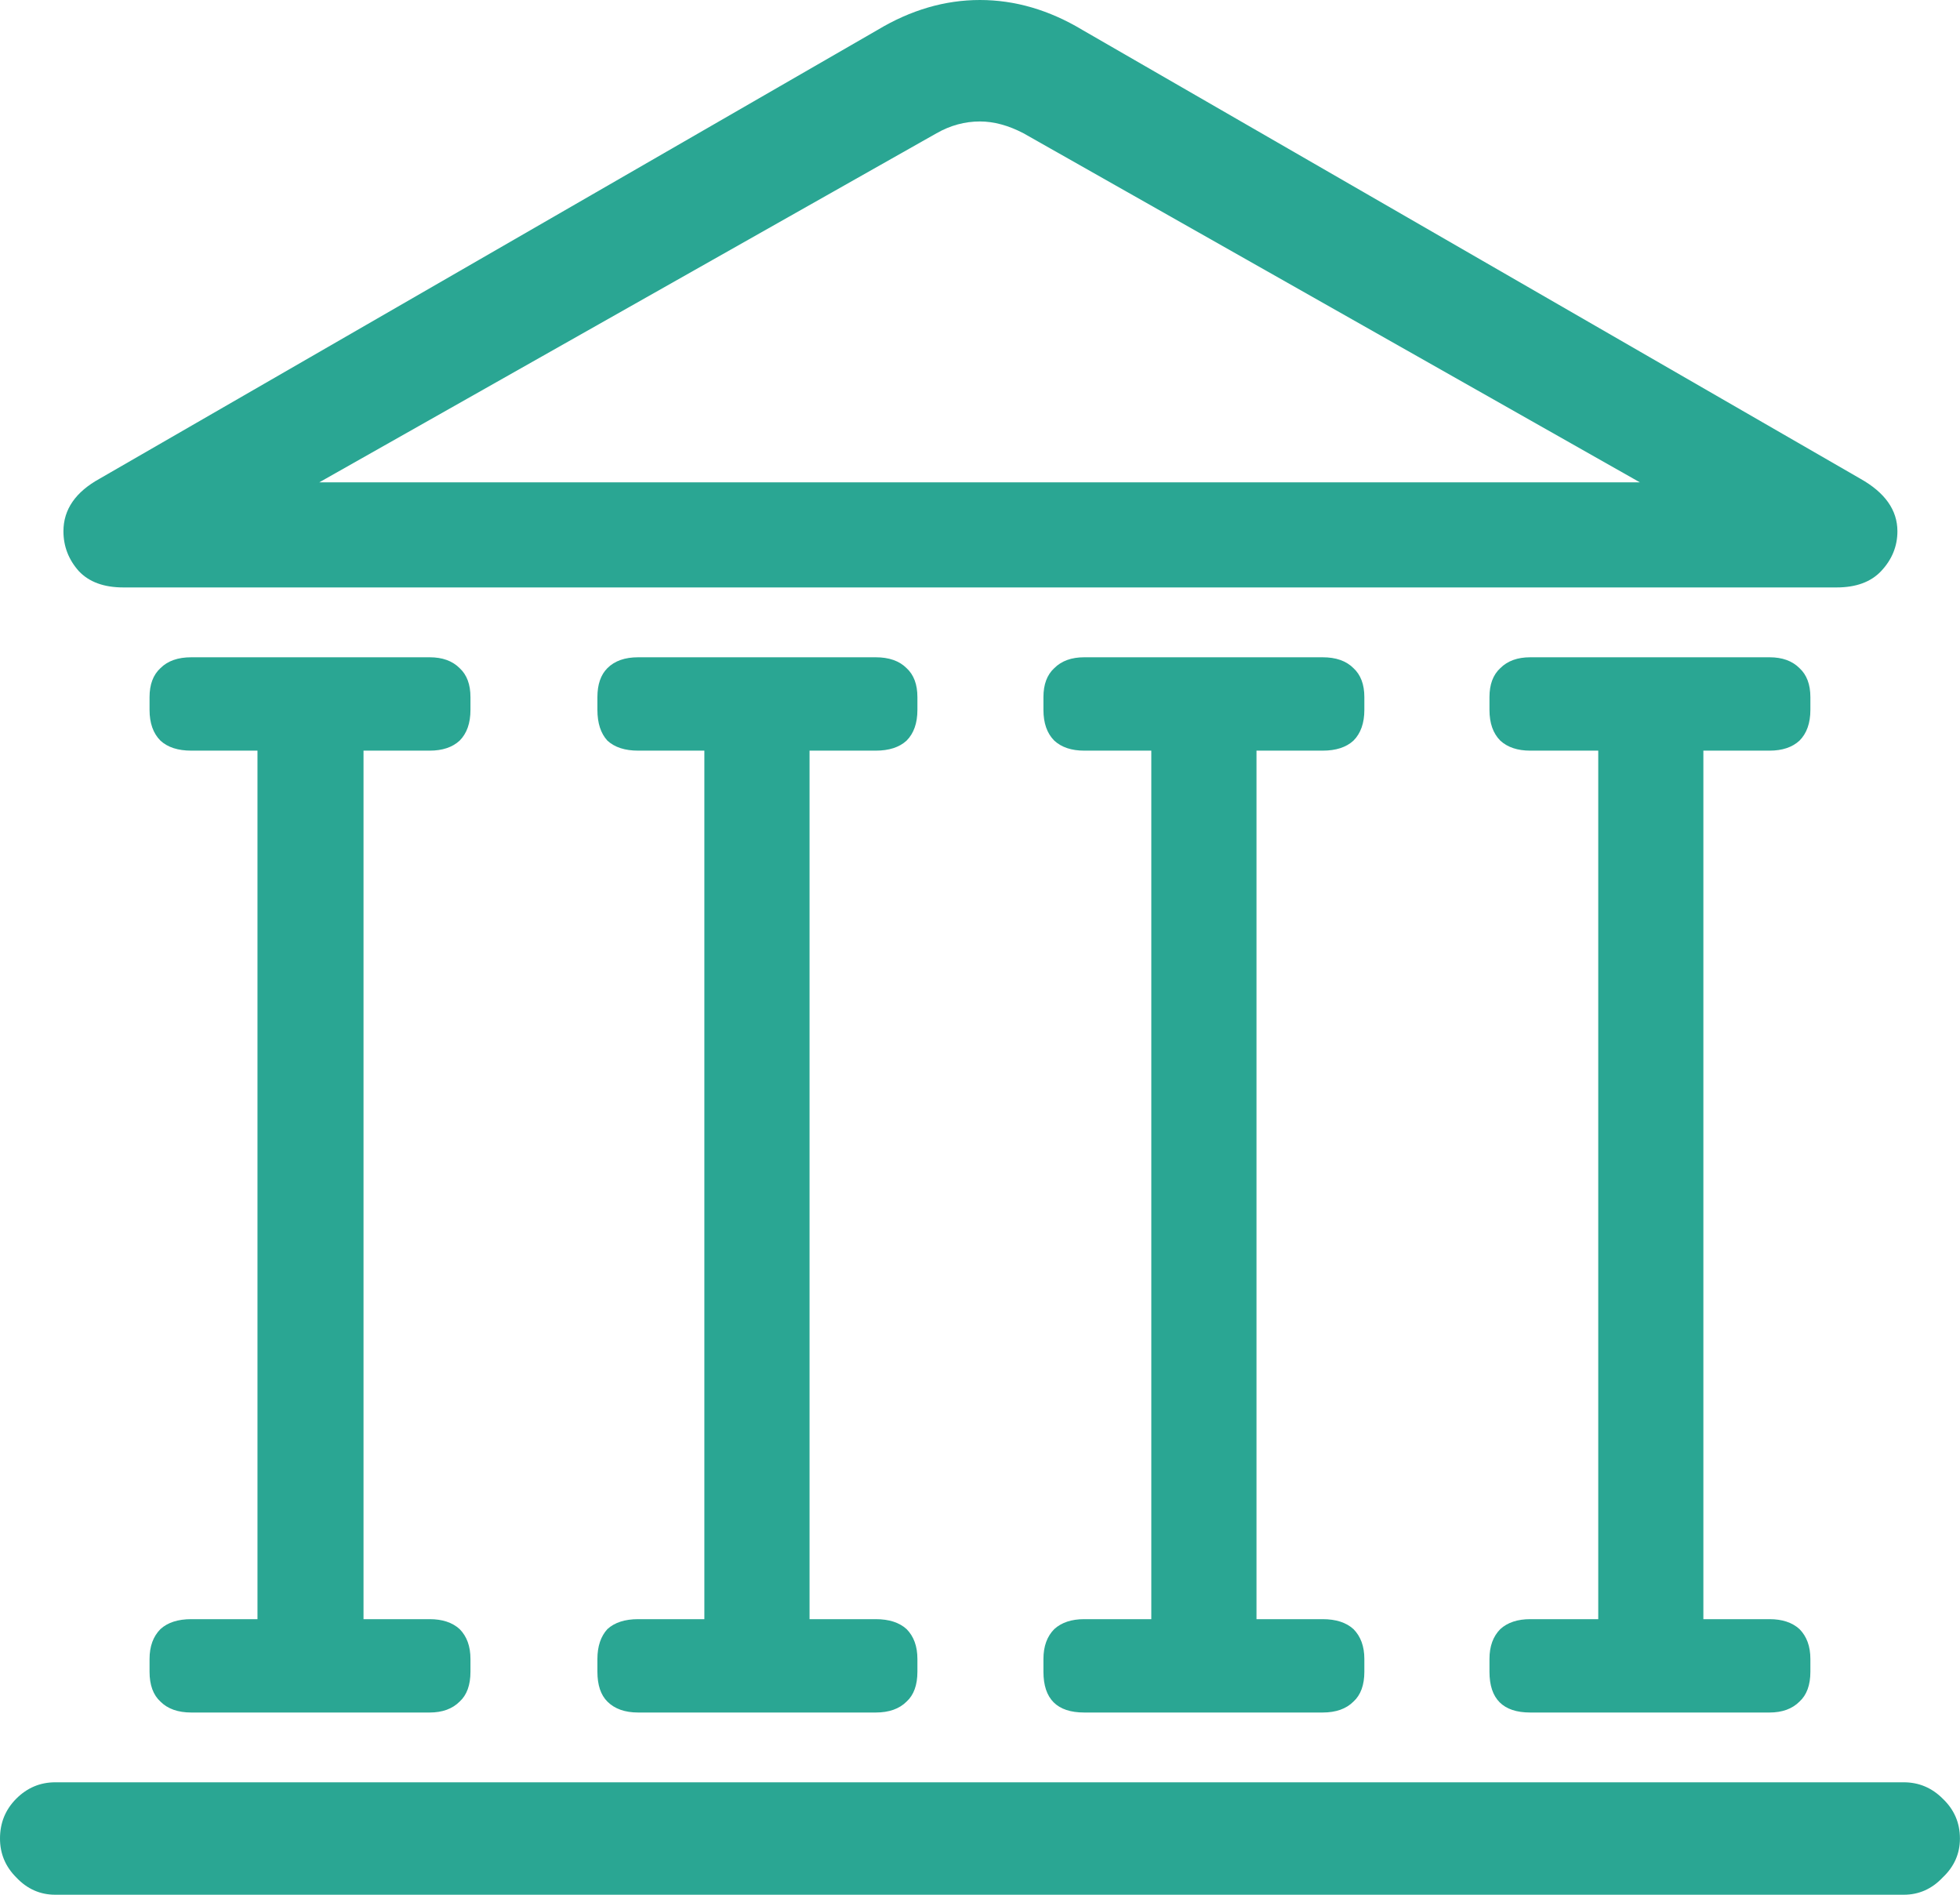
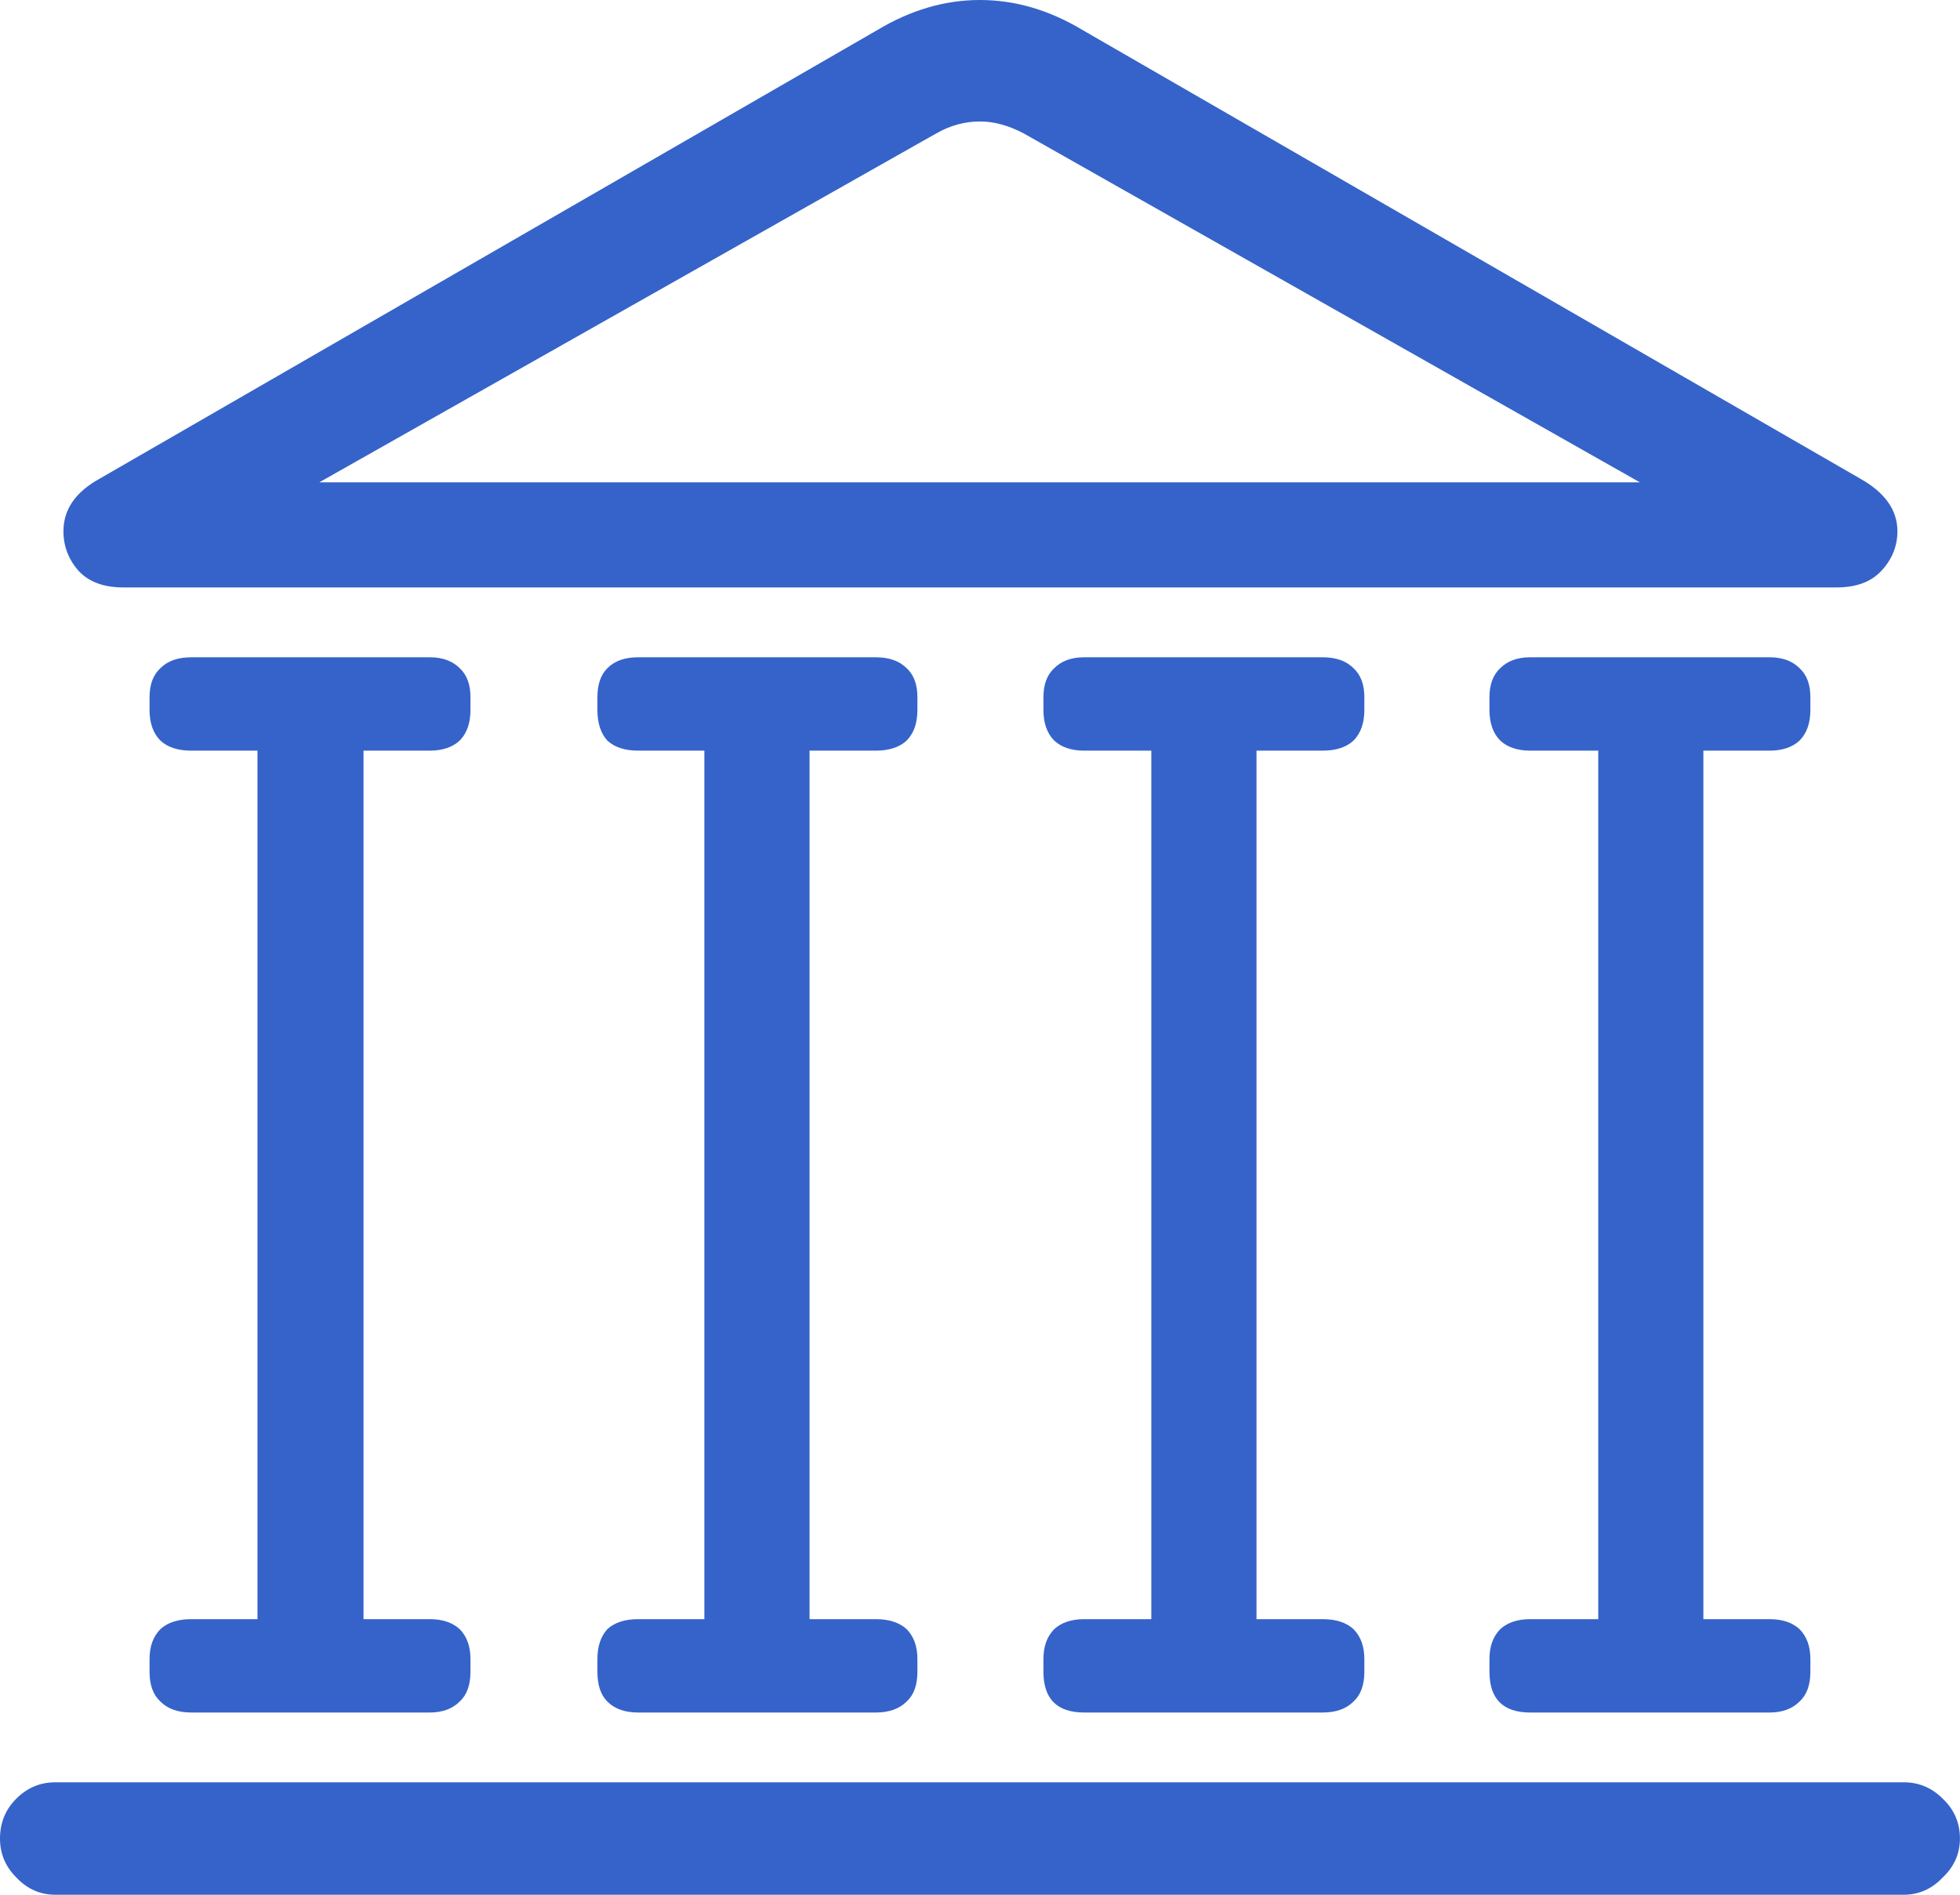
<svg xmlns="http://www.w3.org/2000/svg" width="30" height="29" viewBox="0 0 30 29" fill="none">
-   <path d="M1.887 8.991C1.591 8.991 1.364 8.908 1.207 8.742C1.05 8.566 0.971 8.362 0.971 8.131C0.971 7.798 1.156 7.53 1.526 7.326L13.432 0.458C13.94 0.153 14.463 0 14.999 0C15.536 0 16.059 0.153 16.567 0.458L28.473 7.326C28.852 7.539 29.042 7.807 29.042 8.131C29.042 8.362 28.958 8.566 28.792 8.742C28.635 8.908 28.408 8.991 28.112 8.991H1.887ZM4.274 7.729L4.177 7.382H25.823L25.712 7.729L15.666 2.04C15.434 1.919 15.212 1.859 14.999 1.859C14.768 1.859 14.546 1.919 14.334 2.04L4.274 7.729ZM2.928 11.489C2.724 11.489 2.567 11.438 2.456 11.336C2.345 11.225 2.289 11.068 2.289 10.865V10.67C2.289 10.476 2.345 10.328 2.456 10.226C2.567 10.115 2.724 10.06 2.928 10.06H6.577C6.771 10.06 6.924 10.115 7.035 10.226C7.146 10.328 7.201 10.476 7.201 10.67V10.865C7.201 11.068 7.146 11.225 7.035 11.336C6.924 11.438 6.771 11.489 6.577 11.489H2.928ZM3.941 25.157V11.114H5.564V25.157H3.941ZM2.928 26.211C2.724 26.211 2.567 26.155 2.456 26.044C2.345 25.943 2.289 25.79 2.289 25.587V25.392C2.289 25.198 2.345 25.046 2.456 24.934C2.567 24.833 2.724 24.782 2.928 24.782H6.577C6.771 24.782 6.924 24.833 7.035 24.934C7.146 25.046 7.201 25.198 7.201 25.392V25.587C7.201 25.79 7.146 25.943 7.035 26.044C6.924 26.155 6.771 26.211 6.577 26.211H2.928ZM9.768 11.489C9.565 11.489 9.408 11.438 9.297 11.336C9.195 11.225 9.144 11.068 9.144 10.865V10.67C9.144 10.476 9.195 10.328 9.297 10.226C9.408 10.115 9.565 10.06 9.768 10.06H13.404C13.607 10.06 13.765 10.115 13.876 10.226C13.987 10.328 14.042 10.476 14.042 10.67V10.865C14.042 11.068 13.987 11.225 13.876 11.336C13.765 11.438 13.607 11.489 13.404 11.489H9.768ZM10.781 25.157V11.114H12.391V25.157H10.781ZM9.768 26.211C9.565 26.211 9.408 26.155 9.297 26.044C9.195 25.943 9.144 25.79 9.144 25.587V25.392C9.144 25.198 9.195 25.046 9.297 24.934C9.408 24.833 9.565 24.782 9.768 24.782H13.404C13.607 24.782 13.765 24.833 13.876 24.934C13.987 25.046 14.042 25.198 14.042 25.392V25.587C14.042 25.79 13.987 25.943 13.876 26.044C13.765 26.155 13.607 26.211 13.404 26.211H9.768ZM16.595 11.489C16.401 11.489 16.248 11.438 16.137 11.336C16.026 11.225 15.971 11.068 15.971 10.865V10.67C15.971 10.476 16.026 10.328 16.137 10.226C16.248 10.115 16.401 10.06 16.595 10.06H20.244C20.448 10.06 20.605 10.115 20.716 10.226C20.827 10.328 20.883 10.476 20.883 10.67V10.865C20.883 11.068 20.827 11.225 20.716 11.336C20.605 11.438 20.448 11.489 20.244 11.489H16.595ZM17.622 25.157V11.114H19.232V25.157H17.622ZM16.595 26.211C16.179 26.211 15.971 26.003 15.971 25.587V25.392C15.971 25.198 16.026 25.046 16.137 24.934C16.248 24.833 16.401 24.782 16.595 24.782H20.244C20.448 24.782 20.605 24.833 20.716 24.934C20.827 25.046 20.883 25.198 20.883 25.392V25.587C20.883 25.79 20.827 25.943 20.716 26.044C20.605 26.155 20.448 26.211 20.244 26.211H16.595ZM23.422 11.489C23.228 11.489 23.075 11.438 22.964 11.336C22.853 11.225 22.798 11.068 22.798 10.865V10.67C22.798 10.476 22.853 10.328 22.964 10.226C23.075 10.115 23.228 10.06 23.422 10.06H27.085C27.279 10.06 27.432 10.115 27.543 10.226C27.654 10.328 27.71 10.476 27.71 10.67V10.865C27.71 11.068 27.654 11.225 27.543 11.336C27.432 11.438 27.279 11.489 27.085 11.489H23.422ZM24.463 25.157V11.114H26.072V25.157H24.463ZM23.422 26.211C23.006 26.211 22.798 26.003 22.798 25.587V25.392C22.798 25.198 22.853 25.046 22.964 24.934C23.075 24.833 23.228 24.782 23.422 24.782H27.085C27.279 24.782 27.432 24.833 27.543 24.934C27.654 25.046 27.71 25.198 27.71 25.392V25.587C27.71 25.79 27.654 25.943 27.543 26.044C27.432 26.155 27.279 26.211 27.085 26.211H23.422ZM0.846 29C0.615 29 0.416 28.912 0.25 28.736C0.083 28.57 0 28.371 0 28.14C0 27.899 0.083 27.696 0.25 27.529C0.416 27.363 0.615 27.279 0.846 27.279H29.139C29.37 27.279 29.569 27.363 29.735 27.529C29.911 27.696 29.999 27.899 29.999 28.14C29.999 28.371 29.911 28.57 29.735 28.736C29.569 28.912 29.37 29 29.139 29H0.846Z" fill="#2AA693" />
+   <path d="M1.887 8.991C1.591 8.991 1.364 8.908 1.207 8.742C1.05 8.566 0.971 8.362 0.971 8.131C0.971 7.798 1.156 7.53 1.526 7.326L13.432 0.458C13.94 0.153 14.463 0 14.999 0C15.536 0 16.059 0.153 16.567 0.458L28.473 7.326C28.852 7.539 29.042 7.807 29.042 8.131C29.042 8.362 28.958 8.566 28.792 8.742C28.635 8.908 28.408 8.991 28.112 8.991H1.887ZM4.274 7.729L4.177 7.382H25.823L25.712 7.729L15.666 2.04C15.434 1.919 15.212 1.859 14.999 1.859C14.768 1.859 14.546 1.919 14.334 2.04L4.274 7.729ZM2.928 11.489C2.724 11.489 2.567 11.438 2.456 11.336C2.345 11.225 2.289 11.068 2.289 10.865V10.67C2.289 10.476 2.345 10.328 2.456 10.226C2.567 10.115 2.724 10.06 2.928 10.06H6.577C6.771 10.06 6.924 10.115 7.035 10.226C7.146 10.328 7.201 10.476 7.201 10.67V10.865C7.201 11.068 7.146 11.225 7.035 11.336C6.924 11.438 6.771 11.489 6.577 11.489H2.928ZM3.941 25.157V11.114H5.564V25.157H3.941ZM2.928 26.211C2.724 26.211 2.567 26.155 2.456 26.044C2.345 25.943 2.289 25.79 2.289 25.587V25.392C2.289 25.198 2.345 25.046 2.456 24.934C2.567 24.833 2.724 24.782 2.928 24.782H6.577C6.771 24.782 6.924 24.833 7.035 24.934C7.146 25.046 7.201 25.198 7.201 25.392V25.587C7.201 25.79 7.146 25.943 7.035 26.044C6.924 26.155 6.771 26.211 6.577 26.211H2.928ZM9.768 11.489C9.565 11.489 9.408 11.438 9.297 11.336C9.195 11.225 9.144 11.068 9.144 10.865V10.67C9.144 10.476 9.195 10.328 9.297 10.226C9.408 10.115 9.565 10.06 9.768 10.06H13.404C13.607 10.06 13.765 10.115 13.876 10.226C13.987 10.328 14.042 10.476 14.042 10.67V10.865C14.042 11.068 13.987 11.225 13.876 11.336C13.765 11.438 13.607 11.489 13.404 11.489H9.768ZM10.781 25.157V11.114H12.391V25.157H10.781ZM9.768 26.211C9.565 26.211 9.408 26.155 9.297 26.044C9.195 25.943 9.144 25.79 9.144 25.587V25.392C9.144 25.198 9.195 25.046 9.297 24.934C9.408 24.833 9.565 24.782 9.768 24.782H13.404C13.607 24.782 13.765 24.833 13.876 24.934C13.987 25.046 14.042 25.198 14.042 25.392V25.587C14.042 25.79 13.987 25.943 13.876 26.044C13.765 26.155 13.607 26.211 13.404 26.211H9.768ZM16.595 11.489C16.401 11.489 16.248 11.438 16.137 11.336C16.026 11.225 15.971 11.068 15.971 10.865V10.67C15.971 10.476 16.026 10.328 16.137 10.226C16.248 10.115 16.401 10.06 16.595 10.06H20.244C20.448 10.06 20.605 10.115 20.716 10.226C20.827 10.328 20.883 10.476 20.883 10.67V10.865C20.883 11.068 20.827 11.225 20.716 11.336C20.605 11.438 20.448 11.489 20.244 11.489H16.595ZM17.622 25.157V11.114H19.232V25.157H17.622ZM16.595 26.211C16.179 26.211 15.971 26.003 15.971 25.587V25.392C15.971 25.198 16.026 25.046 16.137 24.934C16.248 24.833 16.401 24.782 16.595 24.782H20.244C20.448 24.782 20.605 24.833 20.716 24.934C20.827 25.046 20.883 25.198 20.883 25.392V25.587C20.883 25.79 20.827 25.943 20.716 26.044C20.605 26.155 20.448 26.211 20.244 26.211H16.595ZM23.422 11.489C23.228 11.489 23.075 11.438 22.964 11.336C22.853 11.225 22.798 11.068 22.798 10.865V10.67C22.798 10.476 22.853 10.328 22.964 10.226C23.075 10.115 23.228 10.06 23.422 10.06H27.085C27.279 10.06 27.432 10.115 27.543 10.226C27.654 10.328 27.71 10.476 27.71 10.67V10.865C27.71 11.068 27.654 11.225 27.543 11.336C27.432 11.438 27.279 11.489 27.085 11.489H23.422ZM24.463 25.157V11.114H26.072V25.157H24.463ZM23.422 26.211C23.006 26.211 22.798 26.003 22.798 25.587V25.392C22.798 25.198 22.853 25.046 22.964 24.934C23.075 24.833 23.228 24.782 23.422 24.782H27.085C27.279 24.782 27.432 24.833 27.543 24.934C27.654 25.046 27.71 25.198 27.71 25.392V25.587C27.71 25.79 27.654 25.943 27.543 26.044C27.432 26.155 27.279 26.211 27.085 26.211H23.422ZM0.846 29C0.615 29 0.416 28.912 0.25 28.736C0.083 28.57 0 28.371 0 28.14C0 27.899 0.083 27.696 0.25 27.529C0.416 27.363 0.615 27.279 0.846 27.279H29.139C29.37 27.279 29.569 27.363 29.735 27.529C29.911 27.696 29.999 27.899 29.999 28.14C29.999 28.371 29.911 28.57 29.735 28.736C29.569 28.912 29.37 29 29.139 29H0.846Z" fill="#3563C9" />
</svg>
